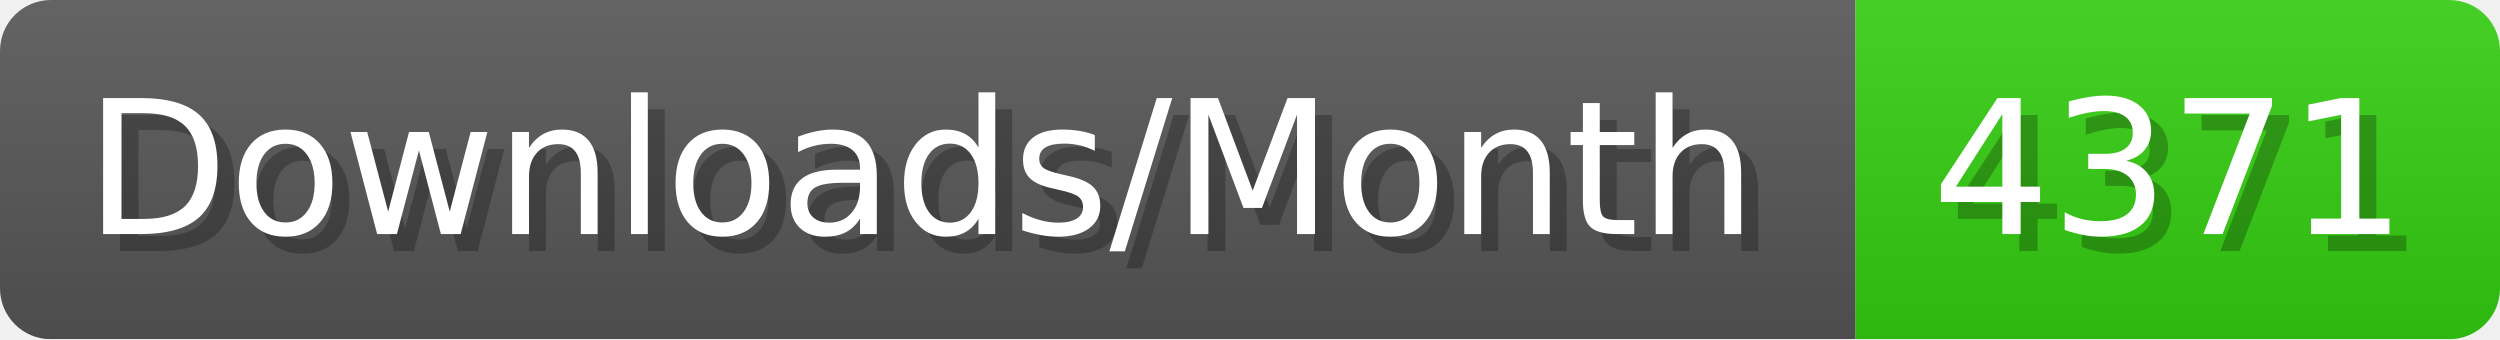
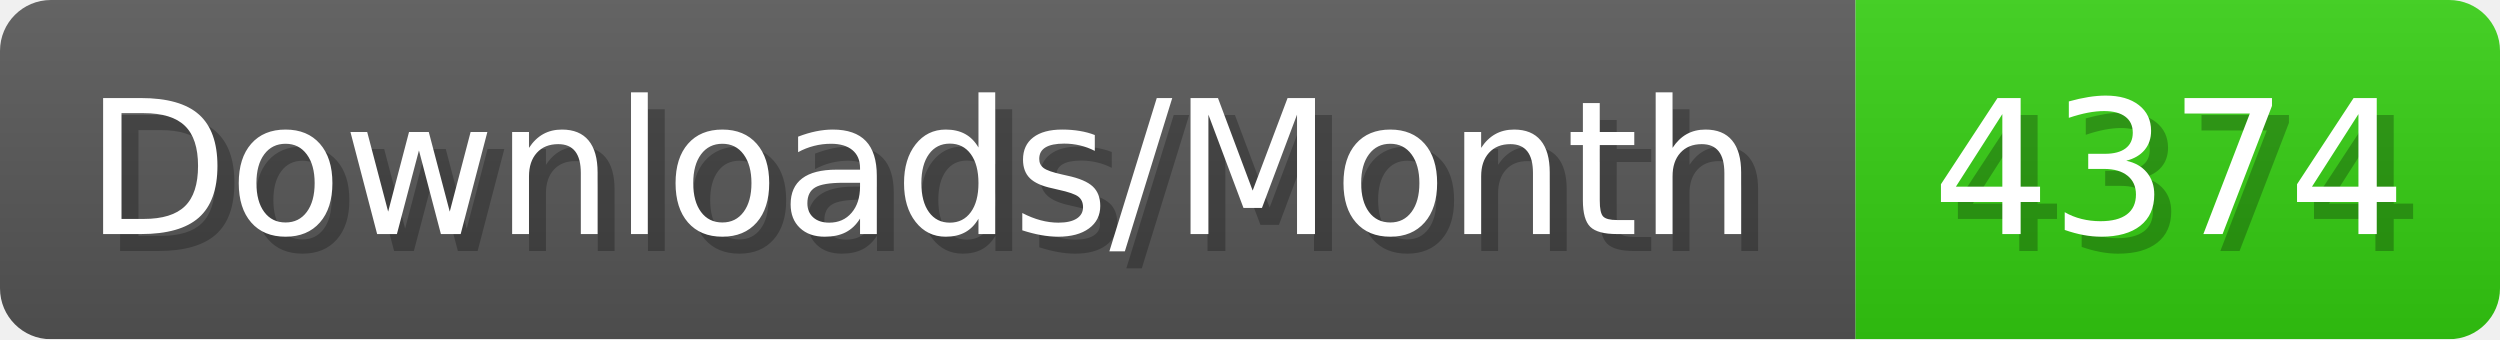
- <svg xmlns="http://www.w3.org/2000/svg" width="147.4" height="20" viewBox="0 0 1474 200" role="img" aria-label="Downloads/Month: 4371">
+ <svg xmlns="http://www.w3.org/2000/svg" width="147.4" height="20" viewBox="0 0 1474 200" role="img" aria-label="Downloads/Month: 4374">
  <linearGradient id="YlXUI" x2="0" y2="100%">
    <stop offset="0" stop-opacity=".1" stop-color="#EEE" />
    <stop offset="1" stop-opacity=".1" />
  </linearGradient>
  <mask id="JHhop">
    <rect width="1474" height="200" rx="30" fill="#FFF" />
  </mask>
  <g mask="url(#JHhop)">
    <rect width="1094" height="200" fill="#555" />
    <rect width="380" height="200" fill="#3C1" x="1094" />
    <rect width="1474" height="200" fill="url(#YlXUI)" />
  </g>
  <g aria-hidden="true" fill="#fff" text-anchor="start" font-family="Verdana,DejaVu Sans,sans-serif" font-size="110">
    <text x="60" y="148" textLength="994" fill="#000" opacity="0.25">Downloads/Month</text>
    <text x="50" y="138" textLength="994">Downloads/Month</text>
-     <text x="1149" y="148" textLength="280" fill="#000" opacity="0.25">4371</text>
-     <text x="1139" y="138" textLength="280">4371</text>
+     <text x="1149" y="148" textLength="280" fill="#000" opacity="0.25">4374</text>
+     <text x="1139" y="138" textLength="280">4374</text>
  </g>
</svg>
